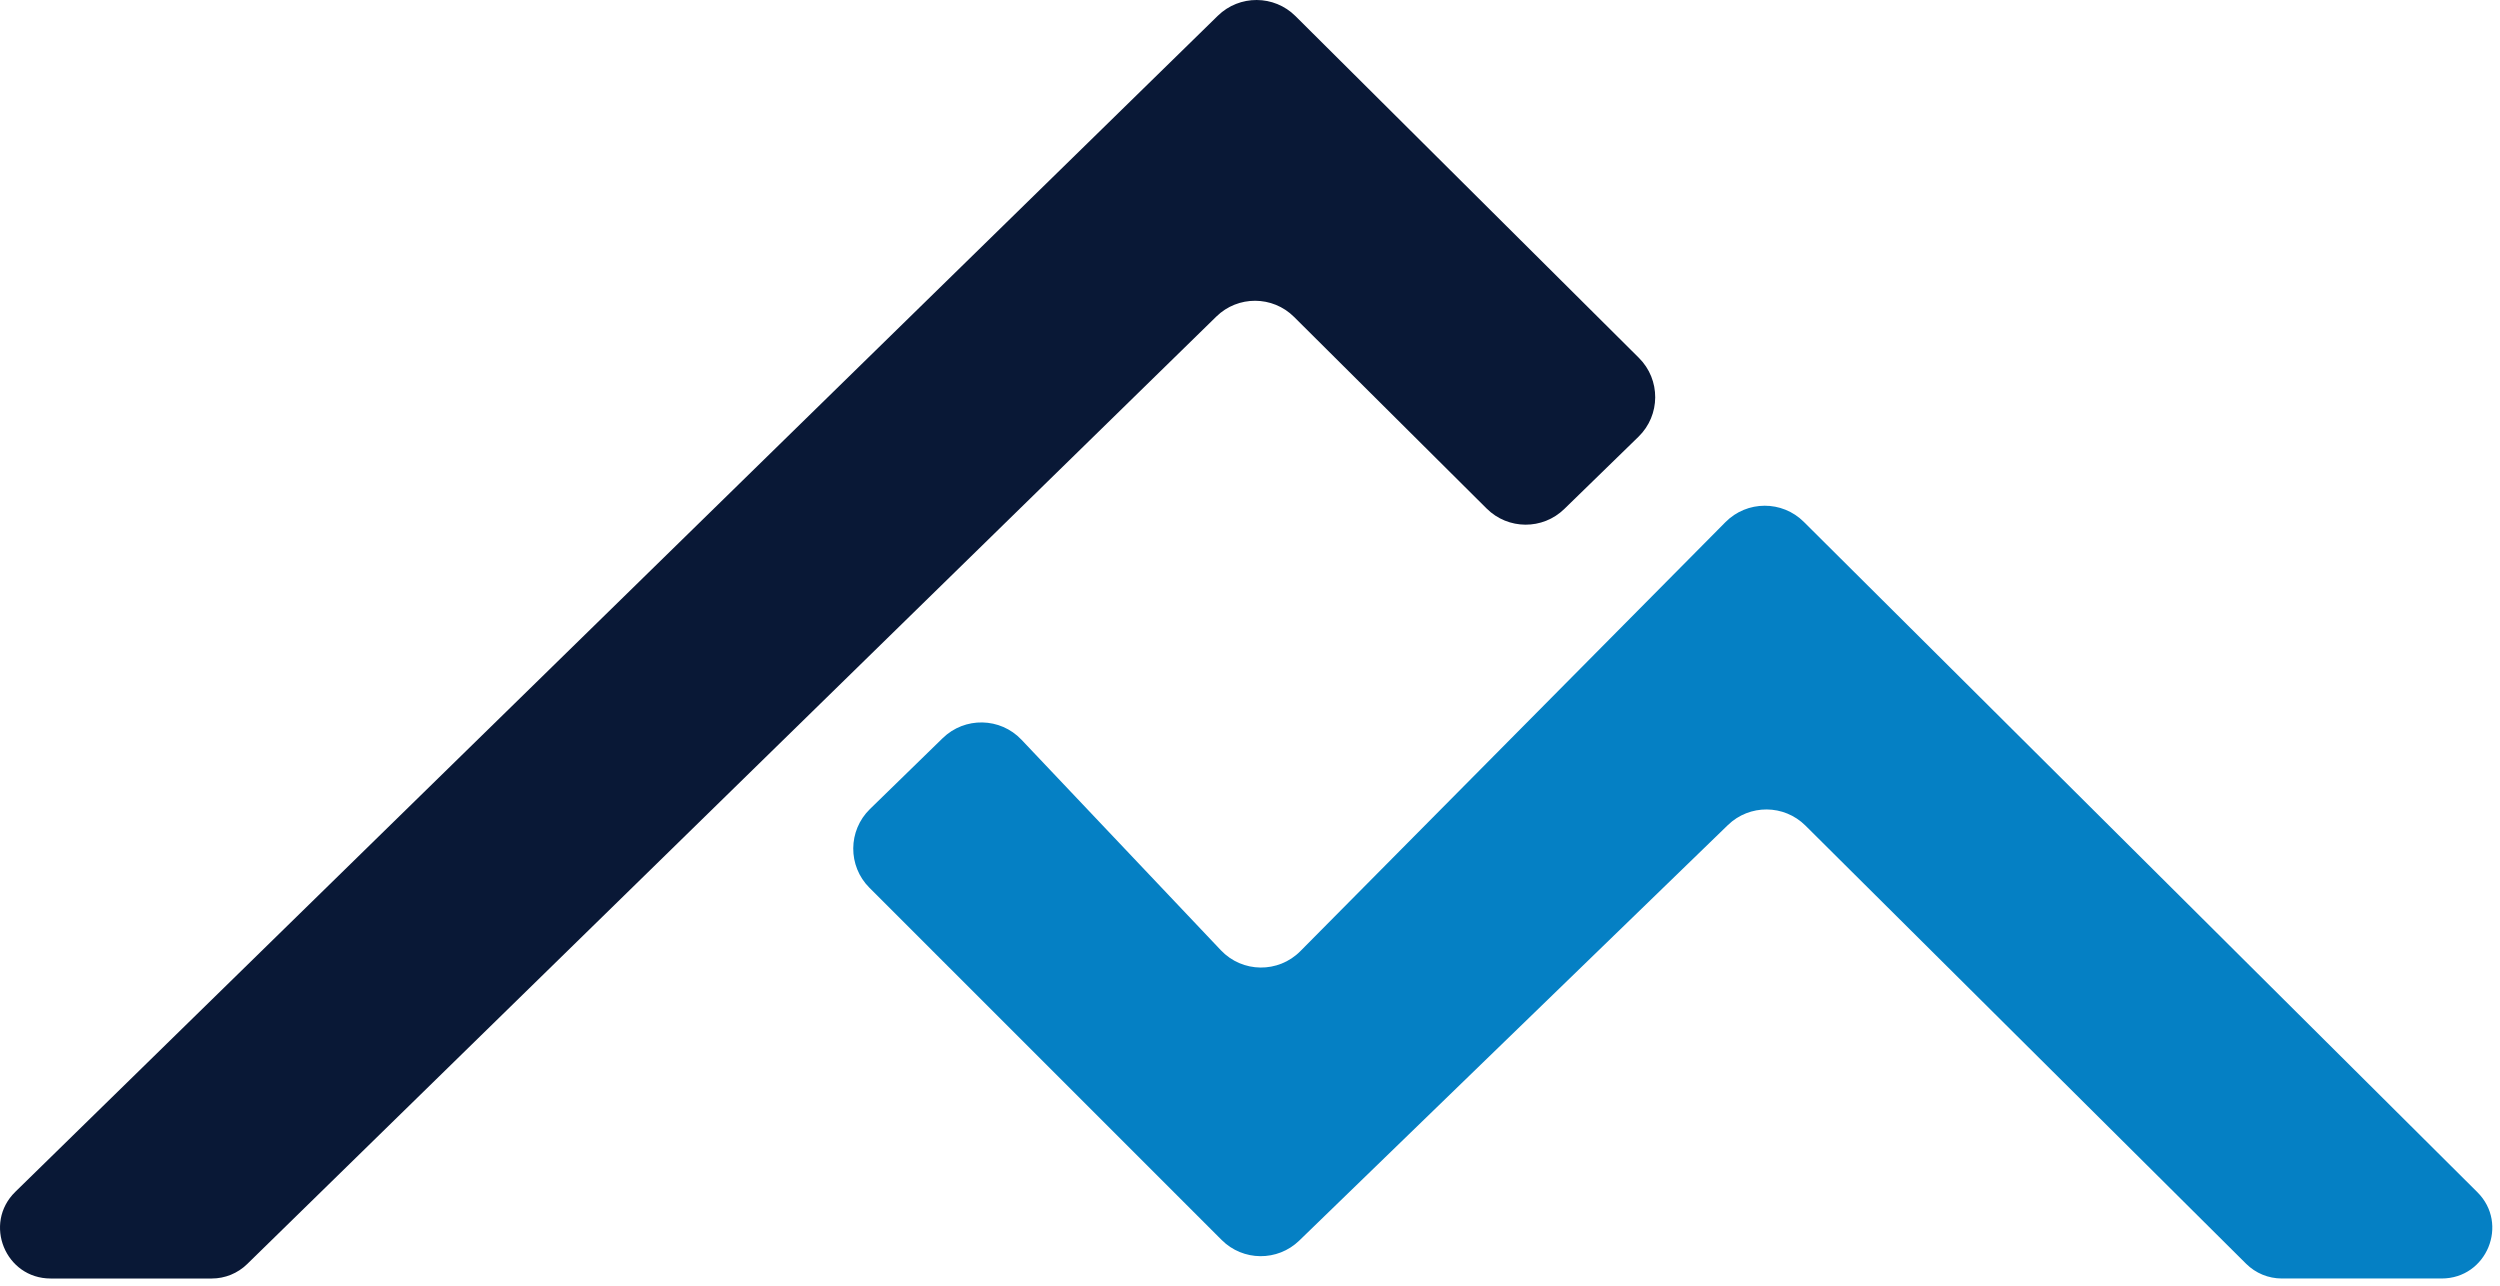
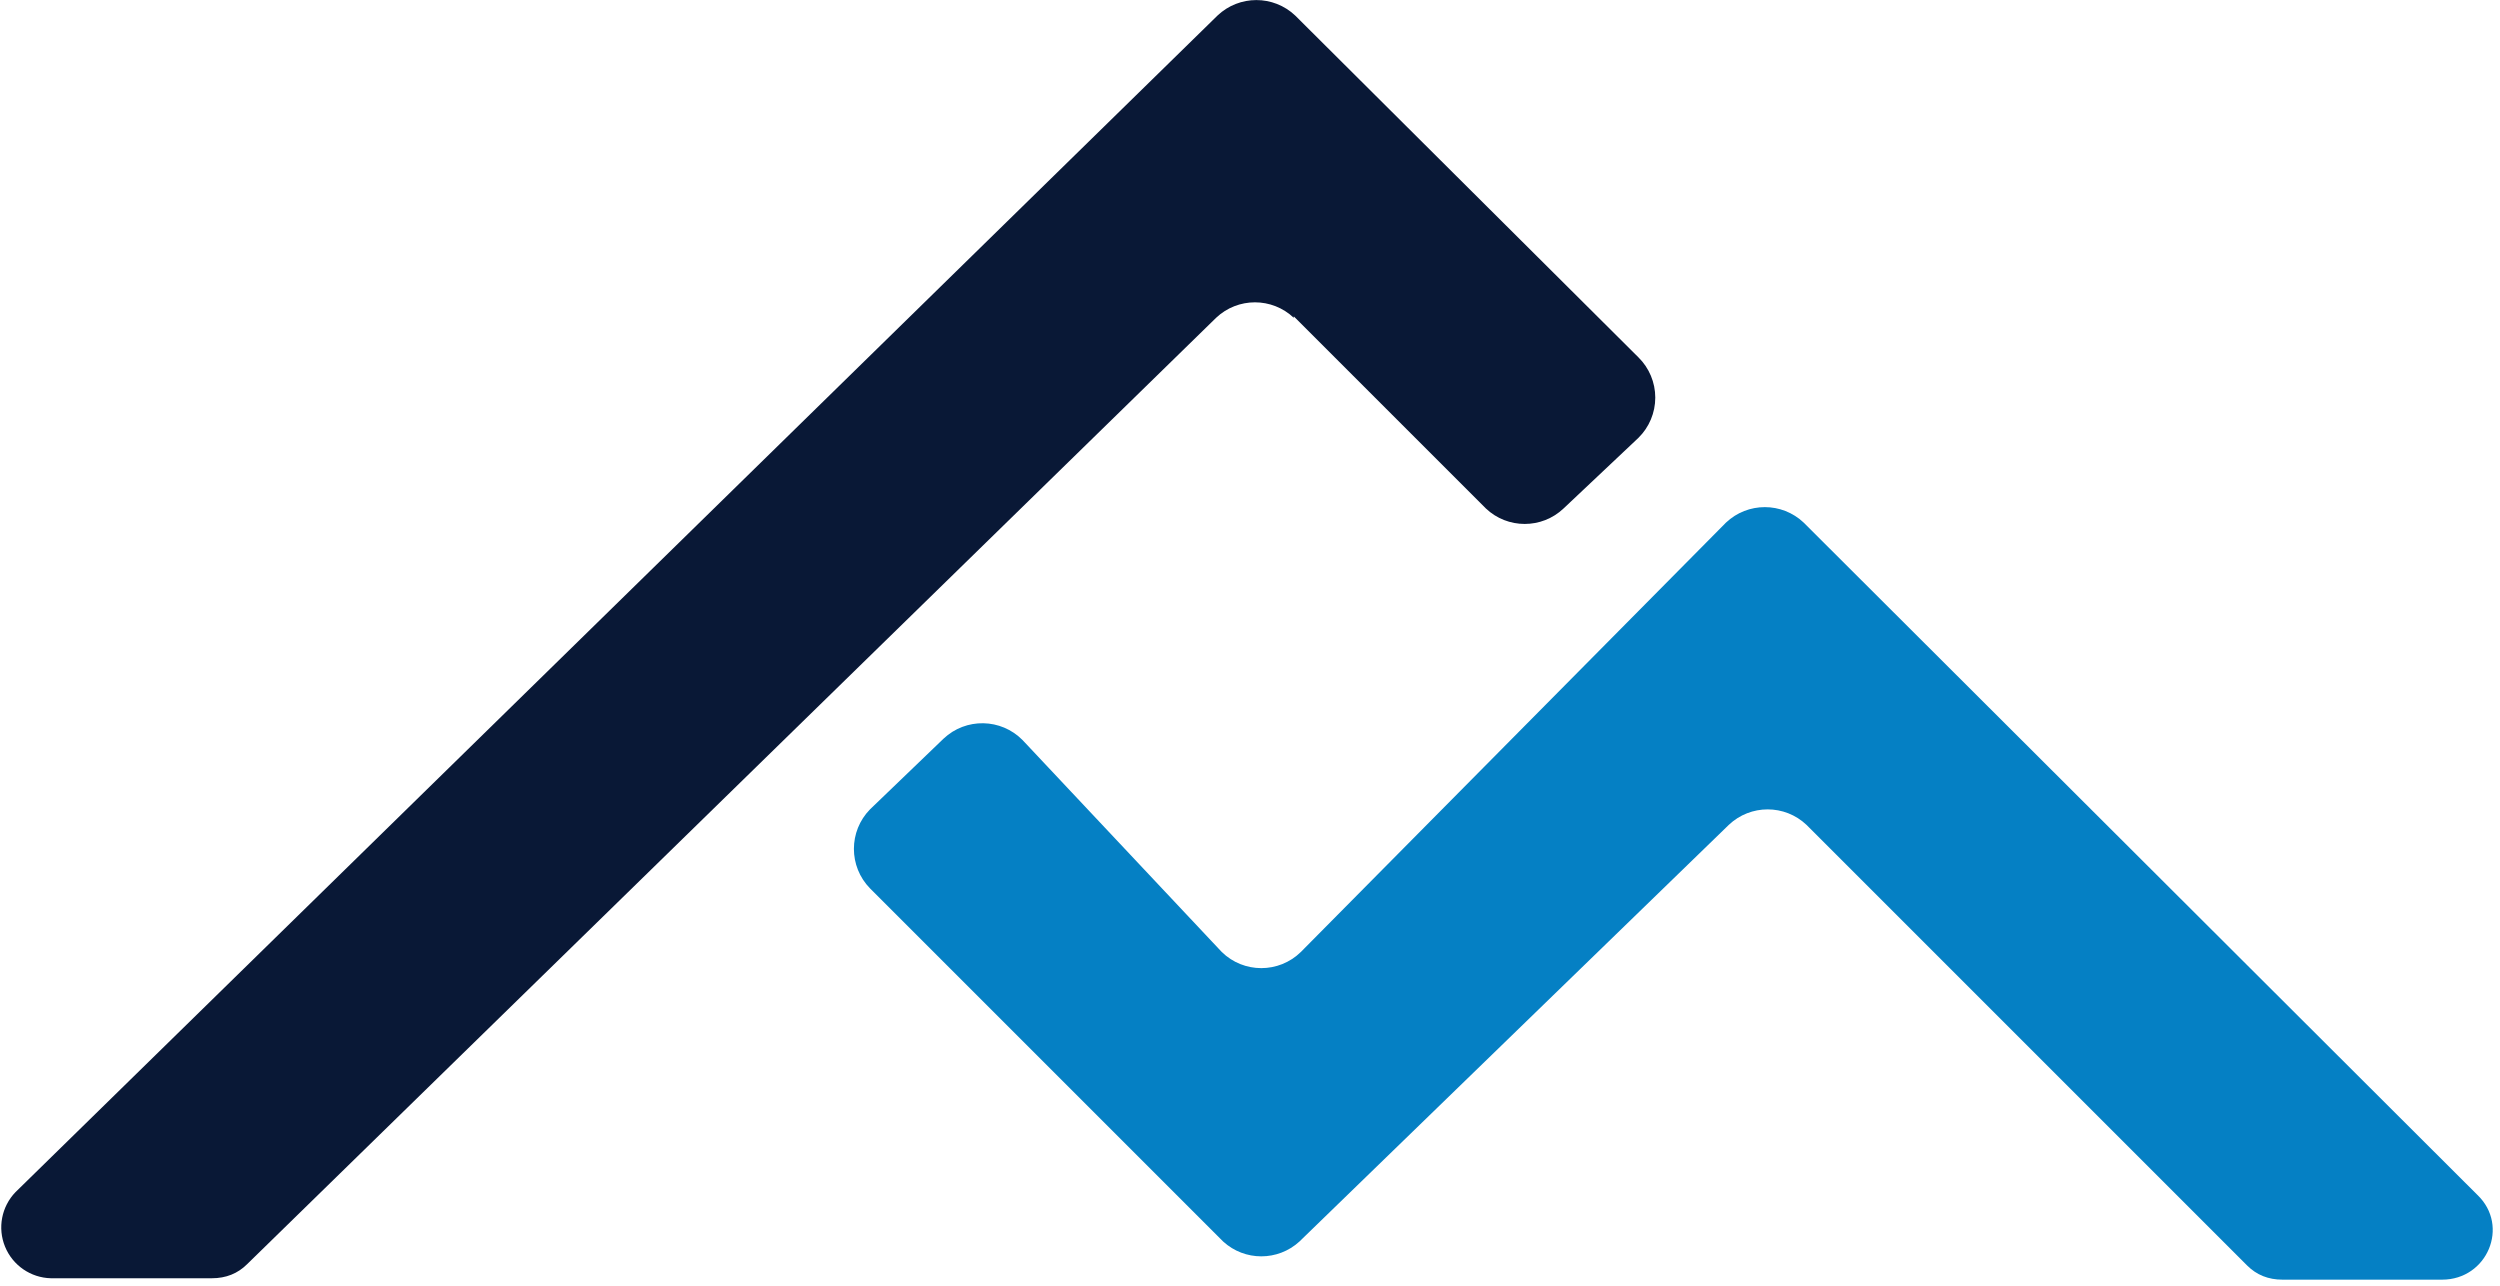
- <svg xmlns="http://www.w3.org/2000/svg" width="100%" height="100%" viewBox="0 0 177 91" version="1.1" xml:space="preserve" style="fill-rule:evenodd;clip-rule:evenodd;stroke-linejoin:round;stroke-miterlimit:2;">
-   <g transform="matrix(1,0,0,1,-311.772,-298.111)">
-     <g transform="matrix(1,0,0,1,433.935,387.08)">
-       <path d="M0,-52.003L-30.098,-21.627C-31.654,-20.055 -34.203,-20.084 -35.724,-21.69L-49.842,-36.597C-51.345,-38.184 -53.855,-38.233 -55.42,-36.709L-60.57,-31.689C-62.133,-30.165 -62.149,-27.657 -60.606,-26.114L-35.67,-1.179C-34.158,0.334 -31.711,0.353 -30.175,-1.136L0.172,-30.555C1.705,-32.041 4.146,-32.025 5.66,-30.52L36.864,0.507C37.535,1.174 38.441,1.548 39.388,1.548L50.708,1.548C53.9,1.548 55.494,-2.315 53.231,-4.566L5.545,-52.023C4.01,-53.551 1.524,-53.542 0,-52.003" style="fill:rgb(5,128,196);fill-rule:nonzero;" />
-     </g>
-     <g transform="matrix(1,0,0,1,403.389,365.813)">
-       <path d="M0,-45.267L13.64,-31.695C15.156,-30.186 17.603,-30.173 19.135,-31.666L24.388,-36.781C25.954,-38.307 25.968,-40.821 24.418,-42.364L0.104,-66.561C-1.414,-68.073 -3.865,-68.083 -5.397,-66.585L-90.533,16.679C-92.826,18.921 -91.238,22.816 -88.031,22.816L-76.621,22.816C-75.686,22.816 -74.788,22.449 -74.12,21.796L-5.5,-45.291C-3.969,-46.788 -1.519,-46.778 0,-45.267" style="fill:rgb(9,24,54);fill-rule:nonzero;" />
-     </g>
-   </g>
+ <svg xmlns="http://www.w3.org/2000/svg" xml:space="preserve" style="fill-rule:evenodd;clip-rule:evenodd;stroke-linejoin:round;stroke-miterlimit:2" viewBox="0 0 177 91">
+   <path d="m0-52-30.1 30.4a4 4 0 0 1-5.6 0l-14.1-15a4 4 0 0 0-5.6-.1l-5.2 5a4 4 0 0 0 0 5.6l25 25a4 4 0 0 0 5.4 0L.2-30.6a4 4 0 0 1 5.5 0L36.9.6q1 1 2.5 1h11.3c3.2 0 4.8-3.8 2.5-6L5.5-52A4 4 0 0 0 0-52" style="fill:#0580c4;fill-rule:nonzero" transform="translate(122.2 89)" />
+   <path d="m0-45.3 13.6 13.6a4 4 0 0 0 5.5 0l5.3-5a4 4 0 0 0 0-5.7L.1-66.6a4 4 0 0 0-5.5 0l-85.1 83.3a3.6 3.6 0 0 0 2.5 6.1h11.4q1.5 0 2.5-1l68.6-67a4 4 0 0 1 5.5 0" style="fill:#091836;fill-rule:nonzero" transform="translate(91.6 67.7)" />
</svg>
